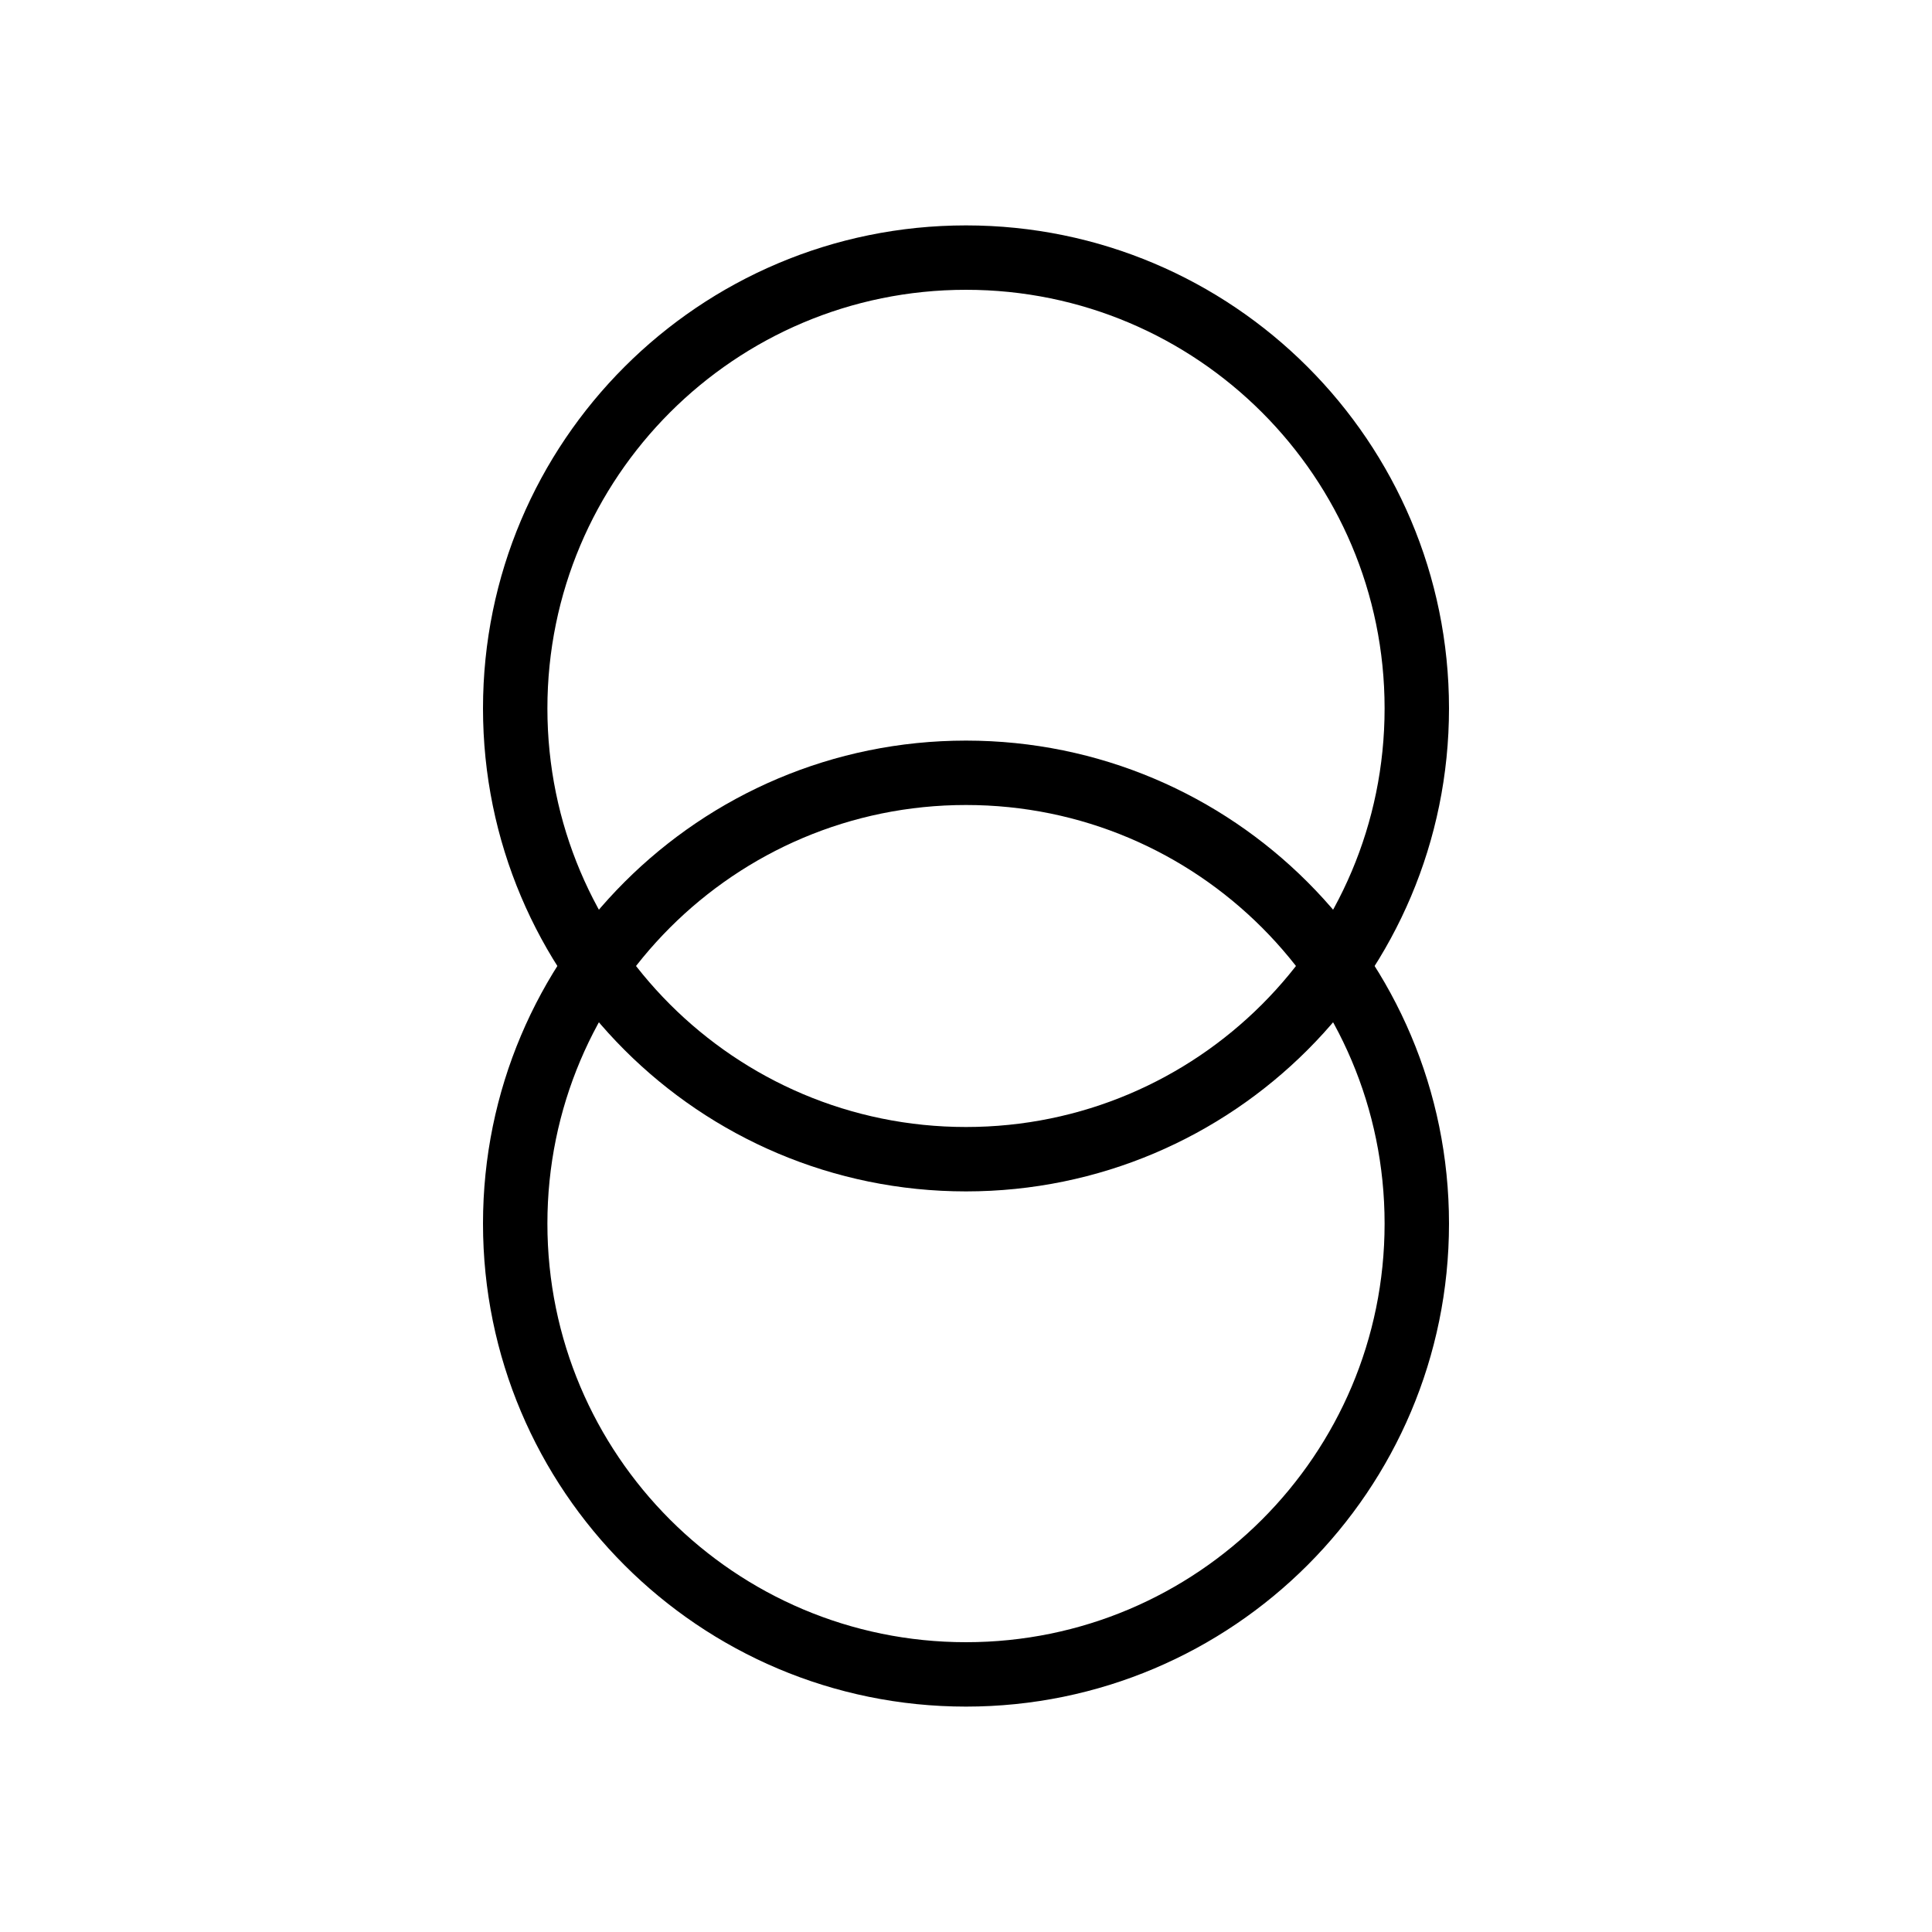
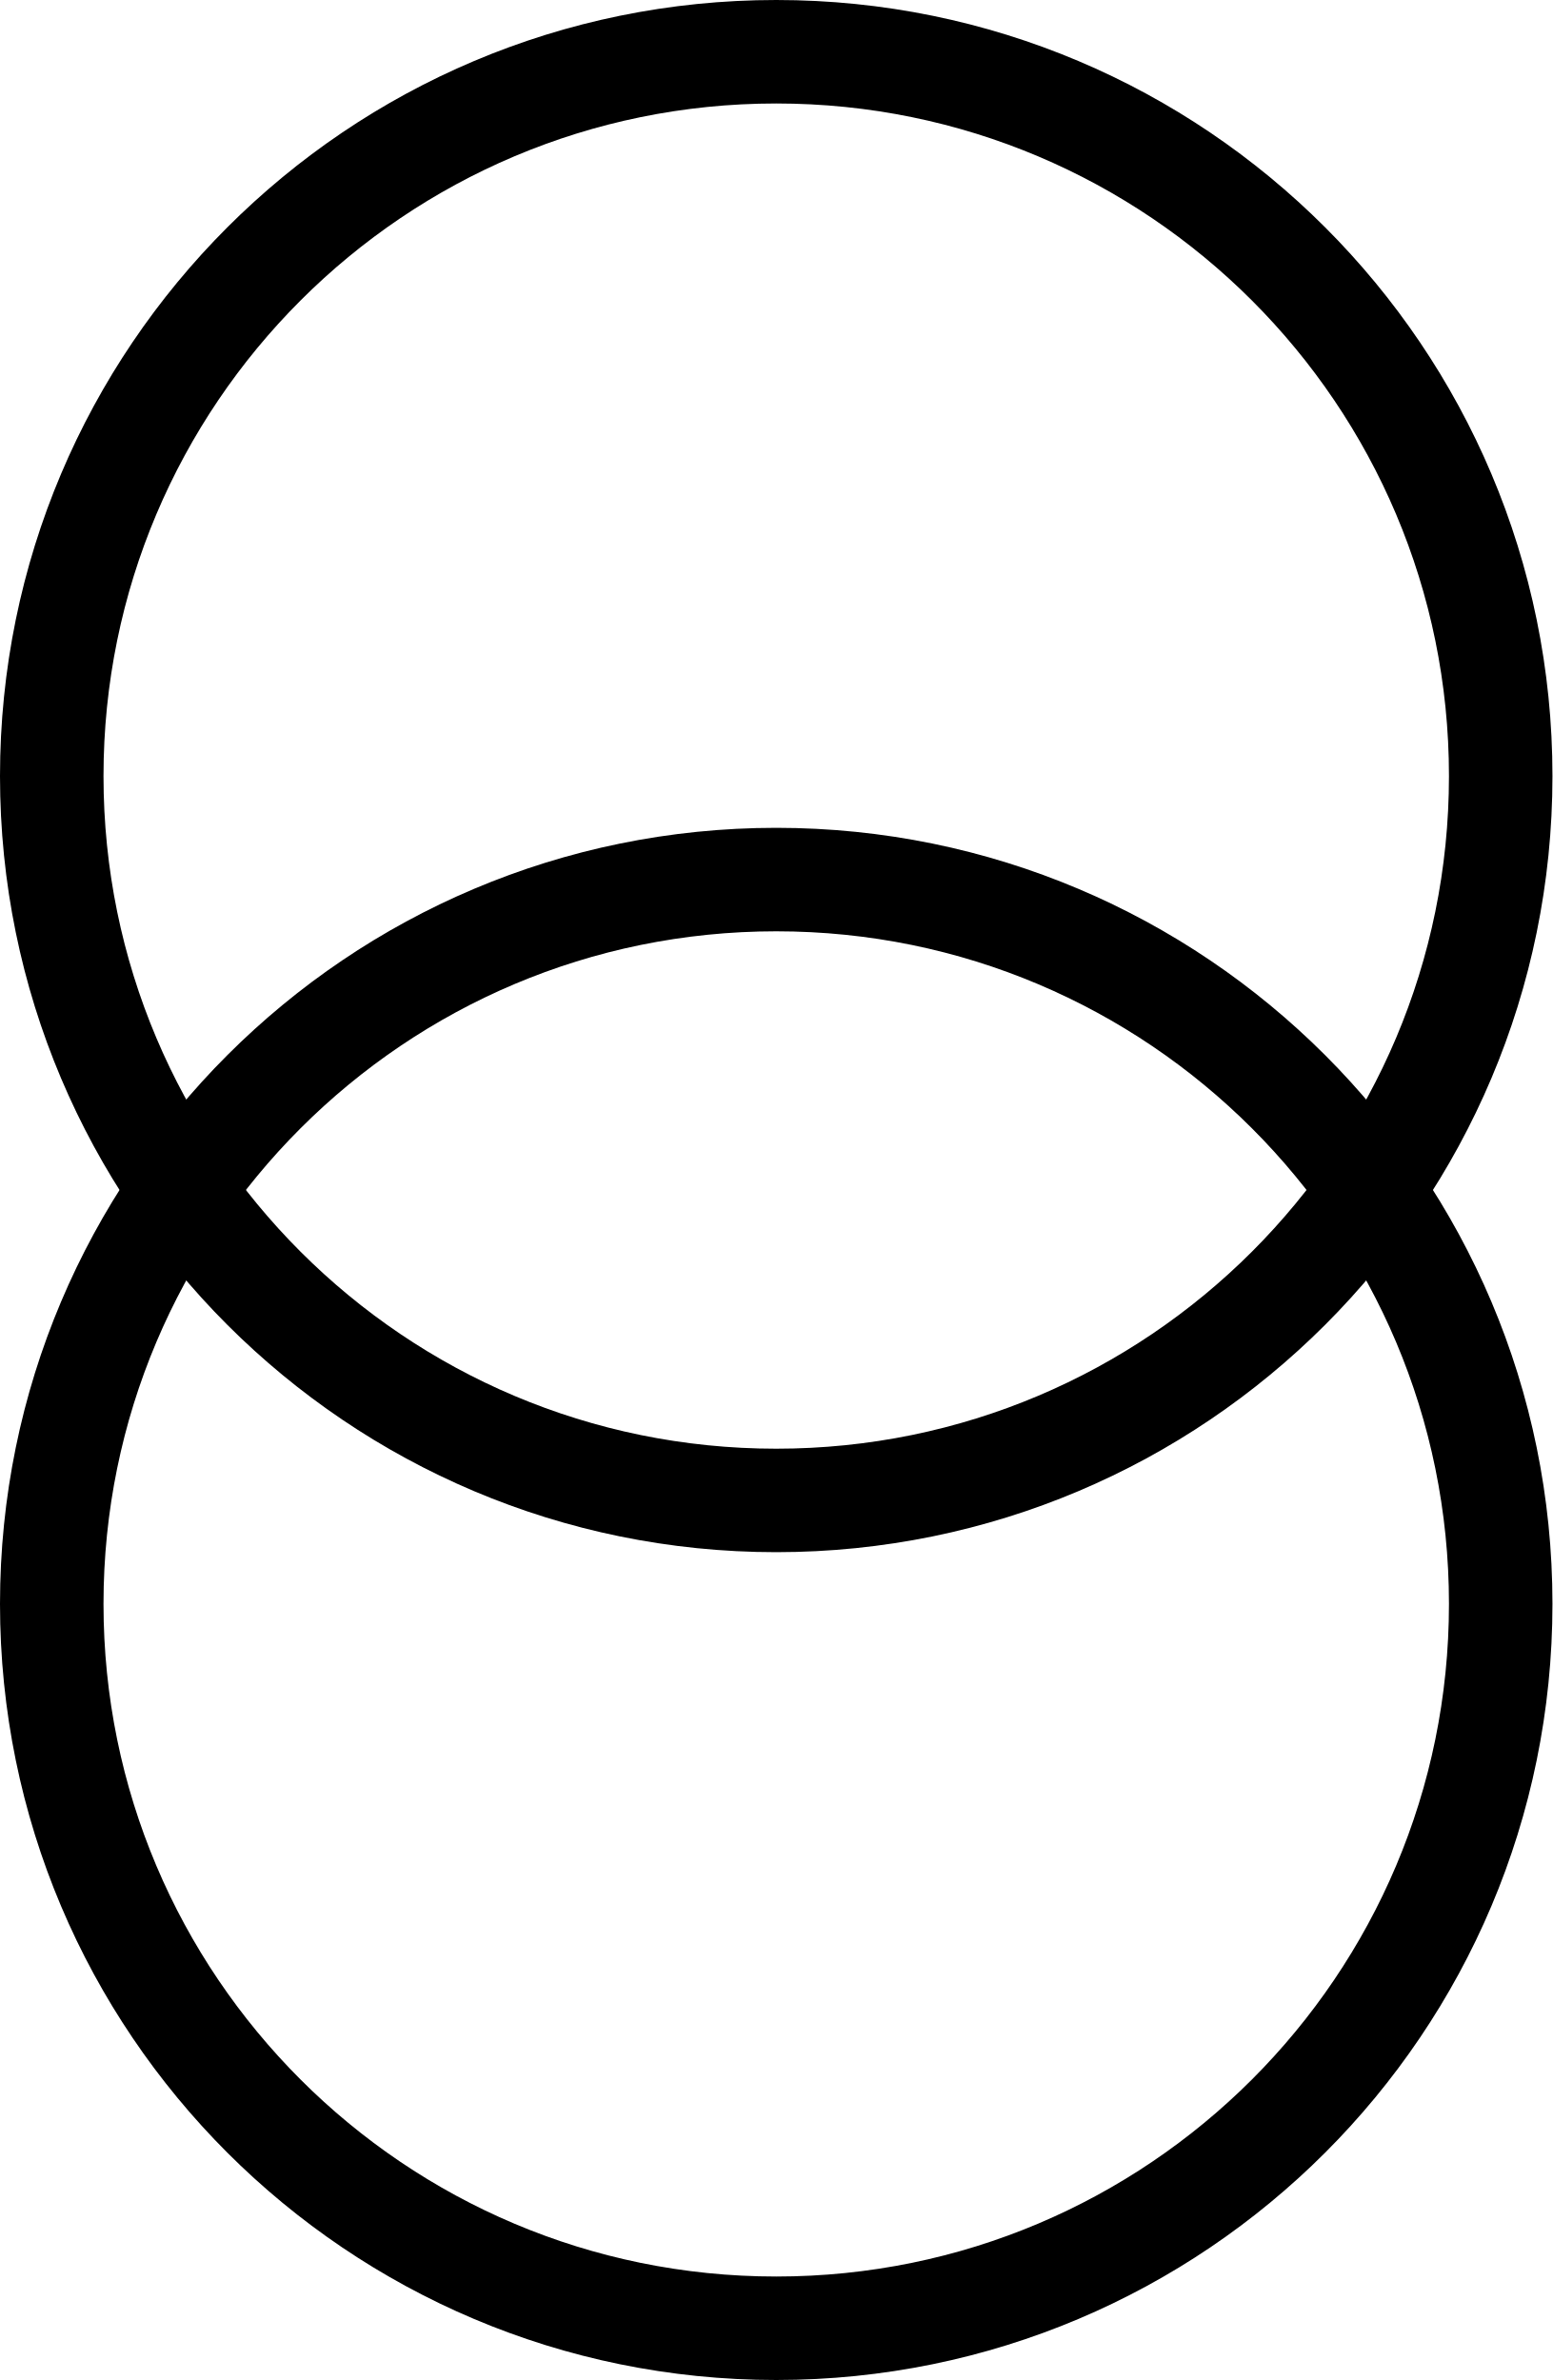
- <svg xmlns="http://www.w3.org/2000/svg" viewBox="-30 -30 60 60" fill="currentColor" stroke="currentColor" stroke-linecap="round" stroke-linejoin="round">
+ <svg xmlns="http://www.w3.org/2000/svg" viewBox="-15 -23 30 46" fill="currentColor" stroke="currentColor" stroke-linecap="round" stroke-linejoin="round">
  <circle cx="0" cy="-8" r="14" fill-opacity="0" stroke-width="2" />
  <circle cx="0" cy="8" r="14" fill-opacity="0" stroke-width="2" />
</svg>
